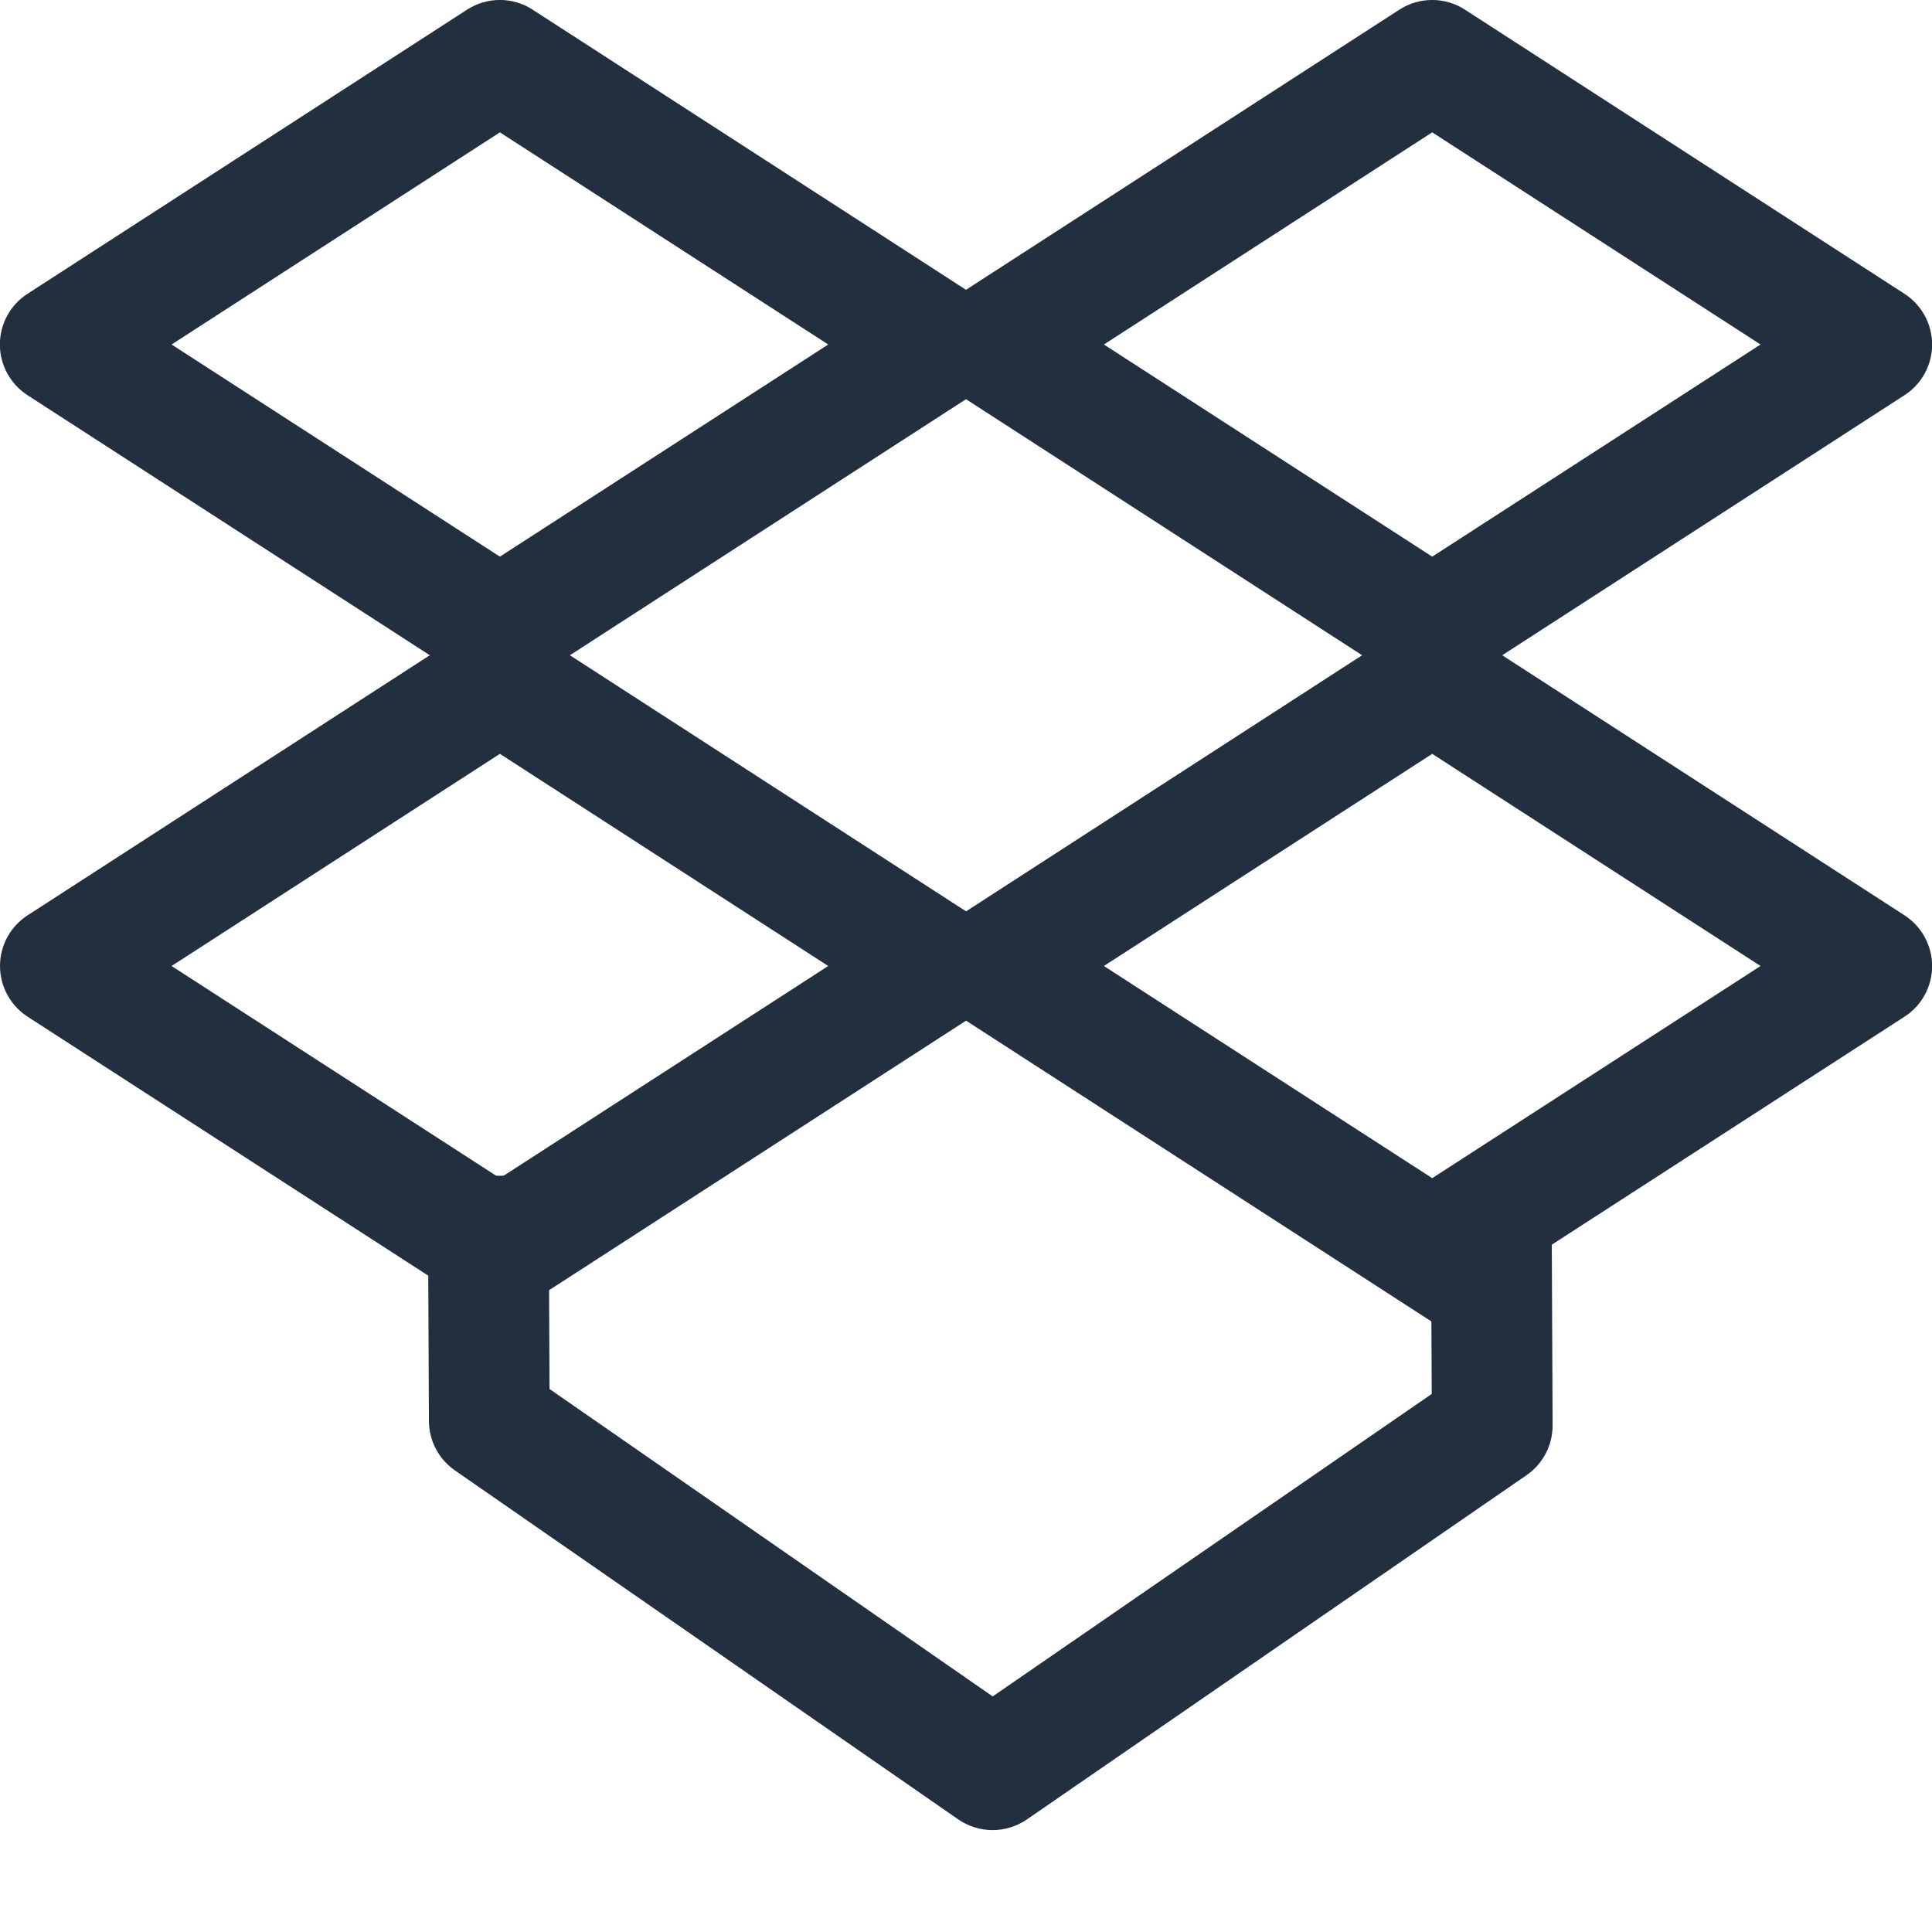
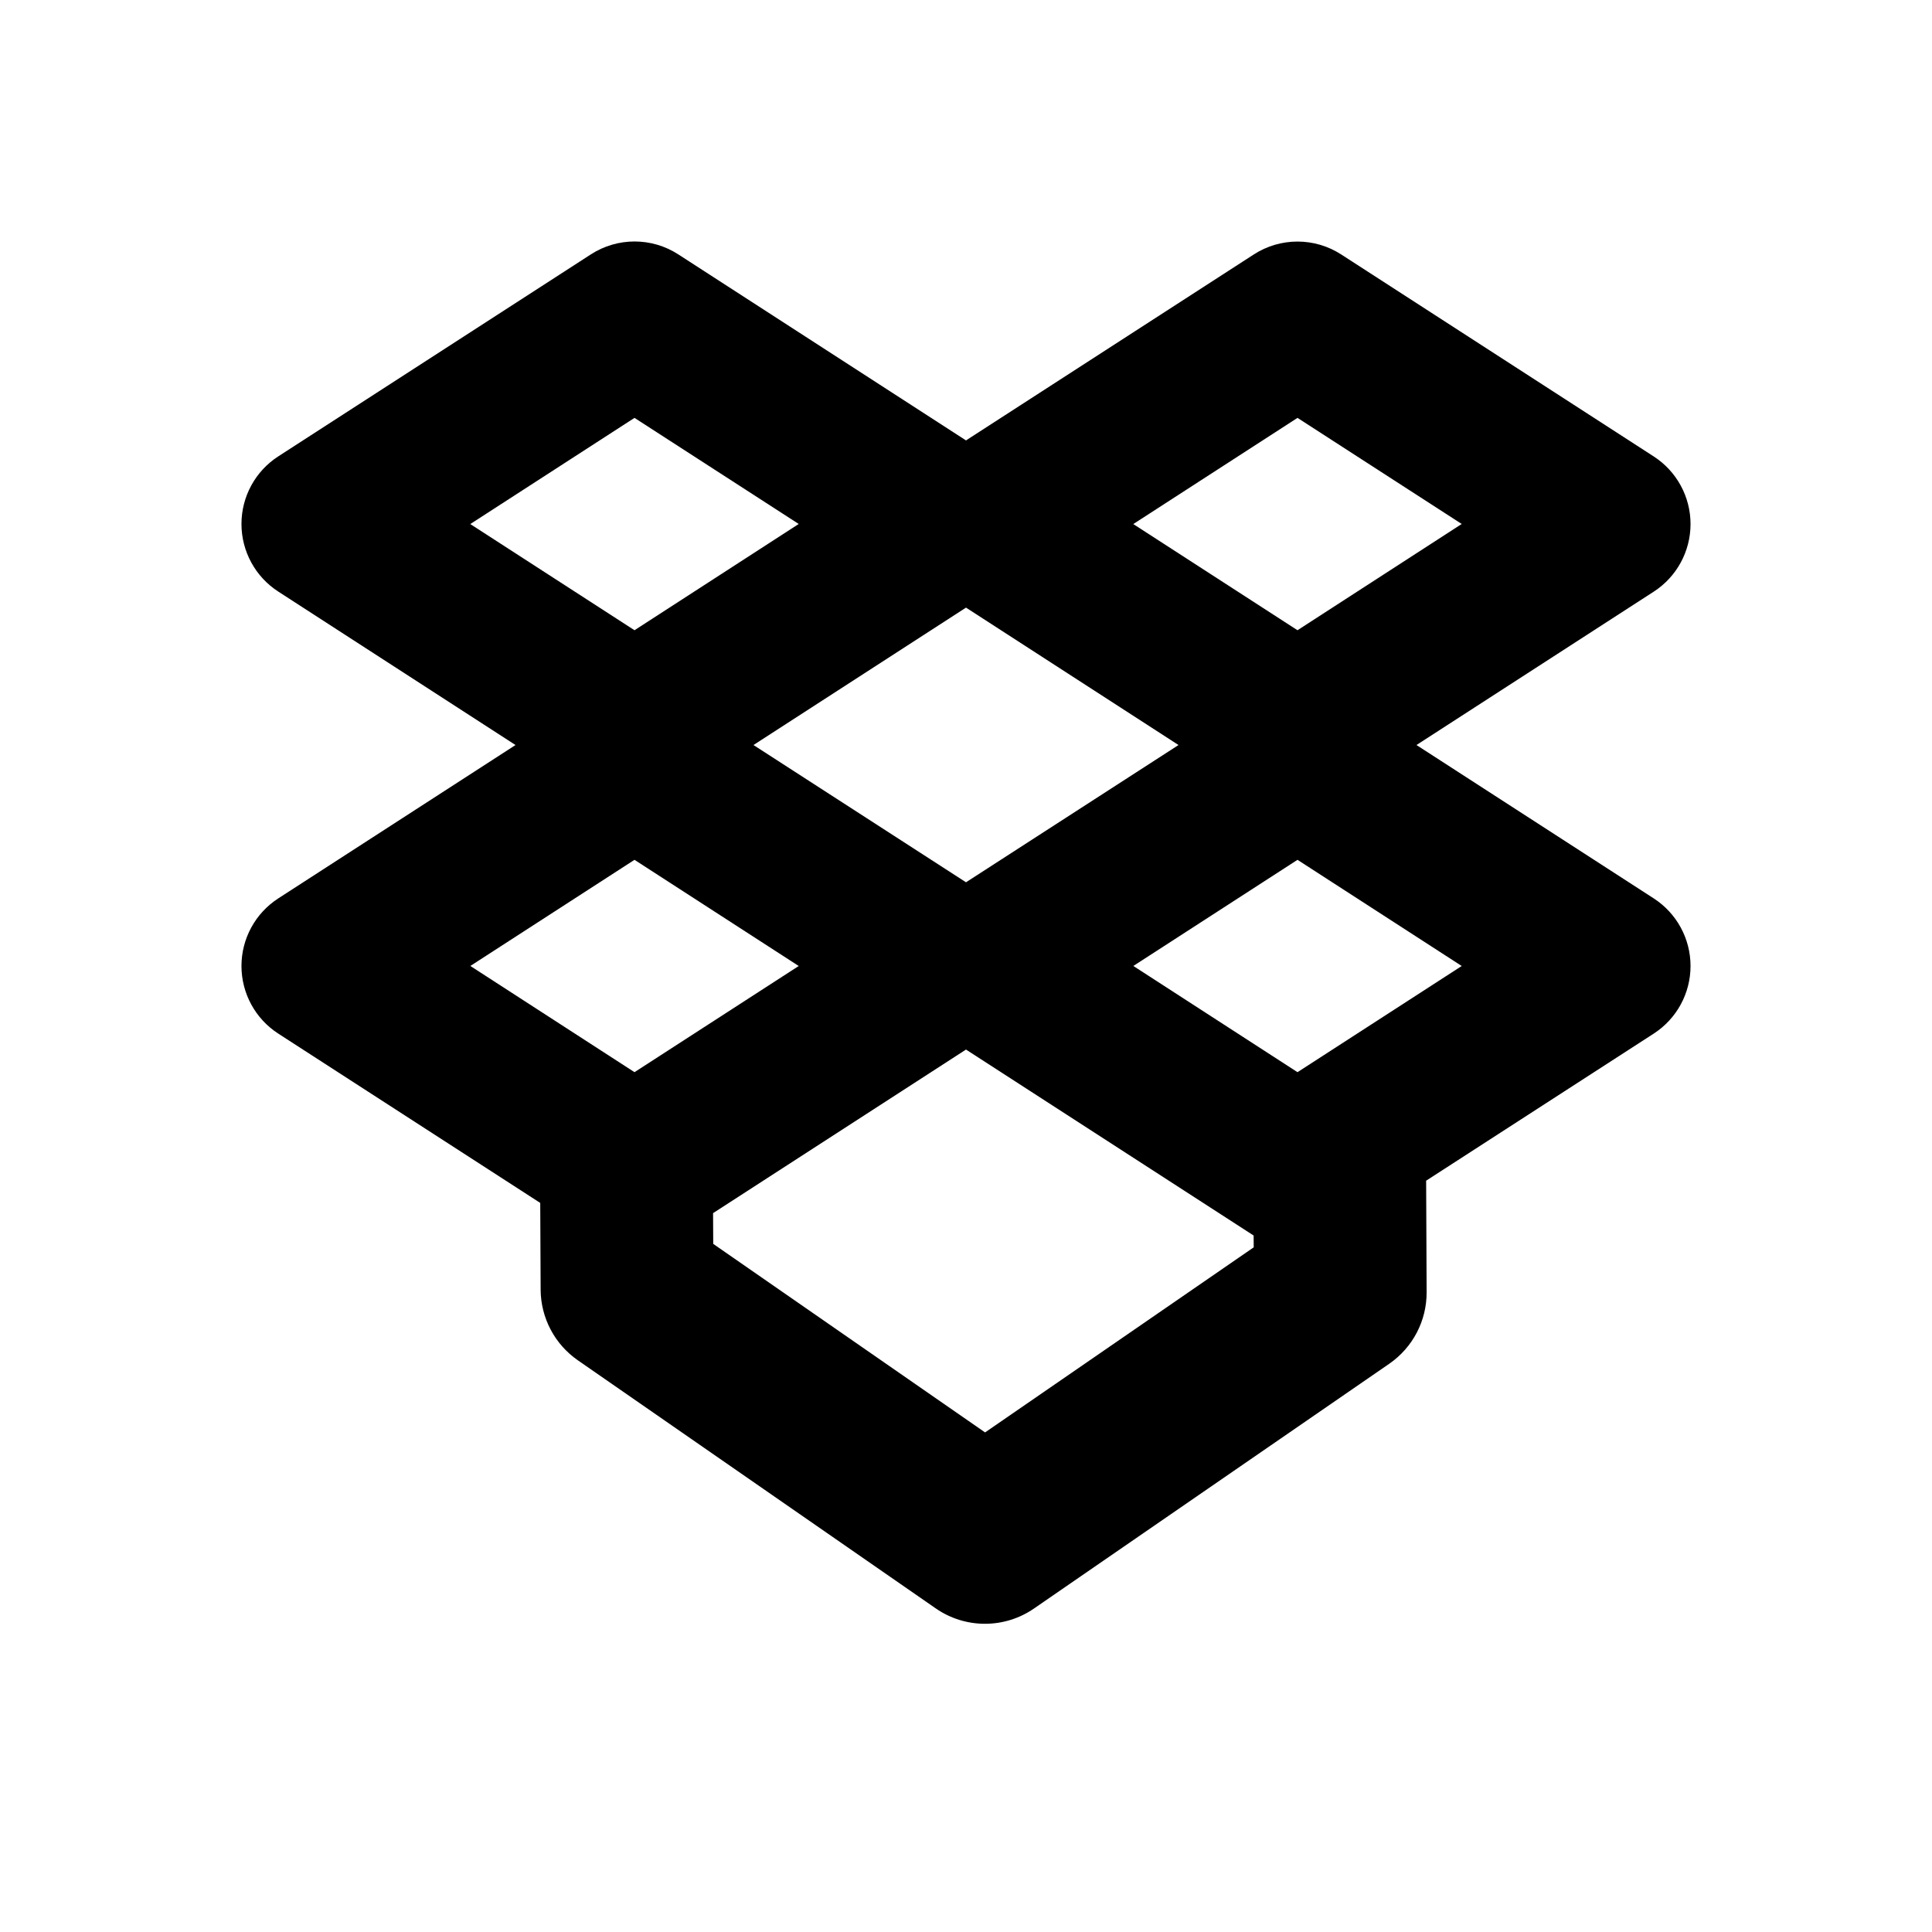
- <svg xmlns="http://www.w3.org/2000/svg" fill="none" height="16" viewBox="0 0 16 16" width="16">
-   <g clip-rule="evenodd" fill="#222f3e" fill-rule="evenodd">
-     <path d="m4.551 11.503-.008-1.768-1.0.005.009 2.028c.001.163.081.316.215.409l4.168 2.89c.171.118.397.119.569.001l4.138-2.851c.136-.094.217-.249.216-.414l-.009-2.028-1.0.005.008 1.764-3.636 2.505z" />
-     <path d="m11.589.08c.165-.107.378-.107.543 0l3.64 2.353c.142.092.229.25.229.42 0 .17-.086.328-.229.42l-3.64 2.353c-.165.107-.378.107-.543 0l-3.64-2.353c-.142-.092-.229-.25-.229-.42 0-.17.086-.328.229-.42zm-2.447 2.773 2.719 1.757 2.719-1.757-2.719-1.757z" />
-     <path d="m11.589 5.227c.165-.107.378-.107.543 0l3.64 2.353c.142.092.229.25.229.42s-.086.328-.229.42l-3.911 2.528-3.911-2.528c-.142-.092-.229-.25-.229-.42s.086-.328.229-.42zm-2.447 2.773 2.719 1.757 2.719-1.757-2.719-1.757z" />
-     <path d="m3.868.08c.165-.107.378-.107.543 0l3.64 2.353c.142.092.229.25.229.42 0 .17-.086.328-.229.42l-3.64 2.353c-.165.107-.378.107-.543 0l-3.64-2.353c-.142-.092-.229-.25-.229-.42 0-.17.086-.328.229-.42zm-2.447 2.773 2.719 1.757 2.719-1.757-2.719-1.757z" />
-     <path d="m3.868 5.227c.165-.107.378-.107.543 0l3.64 2.353c.142.092.229.25.229.42s-.086.328-.229.42l-3.911 2.528-3.911-2.528c-.142-.092-.229-.25-.229-.42s.086-.328.229-.42zm-2.447 2.773 2.719 1.757 2.719-1.757-2.719-1.757z" />
-   </g>
+ <svg xmlns="http://www.w3.org/2000/svg" height="24" viewBox="0 0 24 24" width="24">
+   <path clip-rule="evenodd" d="m6.404 9.255-2.947-1.906a1 1 0 0 1 0-1.68l3.883-2.509a1 1 0 0 1 1.086 0l3.574 2.311 3.575-2.31a1 1 0 0 1 1.086 0l3.882 2.509a1 1 0 0 1 0 1.68l-2.947 1.905 2.947 1.905a1 1 0 0 1 0 1.68l-2.827 1.827.006 1.385c.002.355-.172.687-.464.889l-4.414 3.041a1.073 1.073 0 0 1 -1.22-.002l-4.446-3.082c-.288-.2-.46-.527-.462-.877l-.005-1.078-3.254-2.103a1 1 0 0 1 0-1.68zm2.956 0 2.64-1.707 2.64 1.707-2.64 1.705zm-.502 5.814.002.383 3.377 2.342 3.337-2.299-.001-.147-3.573-2.31-3.142 2.032zm-.976-9.878-2.04 1.319 2.04 1.319 2.04-1.32zm8.236 0-2.04 1.319 2.04 1.319 2.04-1.32zm-2.04 6.809 2.04-1.319 2.04 1.319-2.04 1.319-2.04-1.32zm-8.236 0 2.04-1.319 2.04 1.319-2.04 1.319-2.04-1.32z" fill-rule="evenodd" />
</svg>
